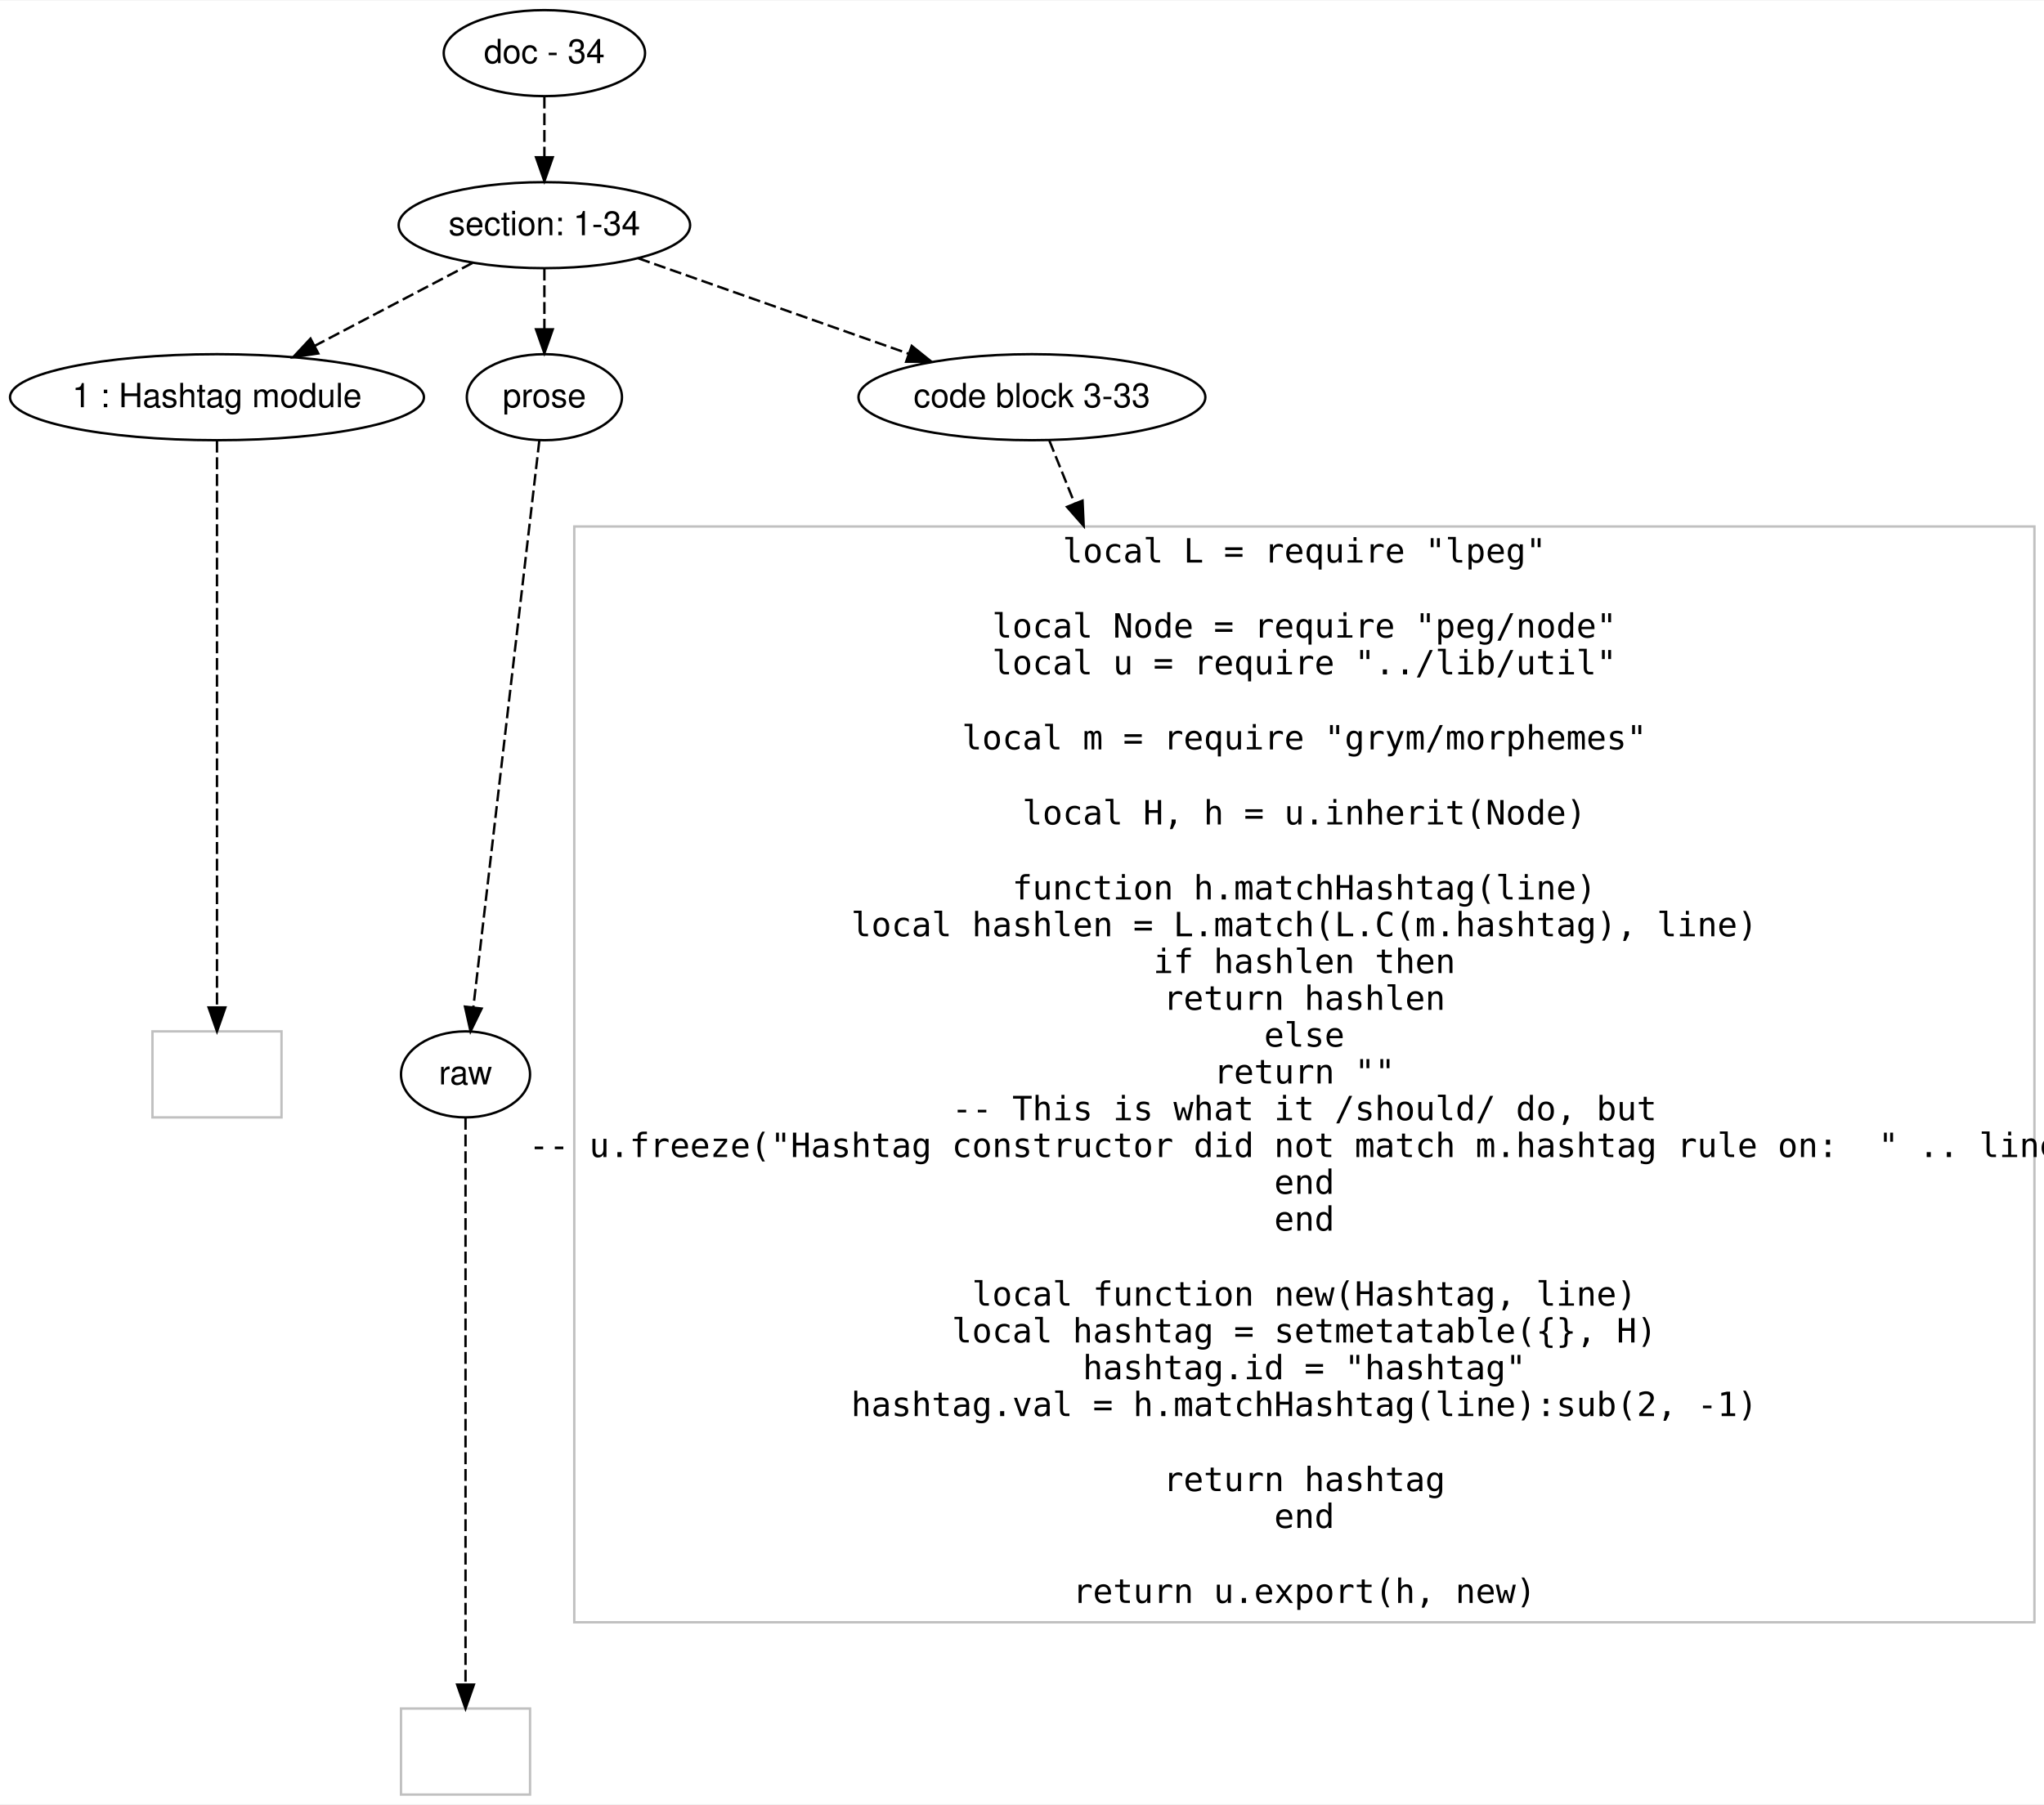
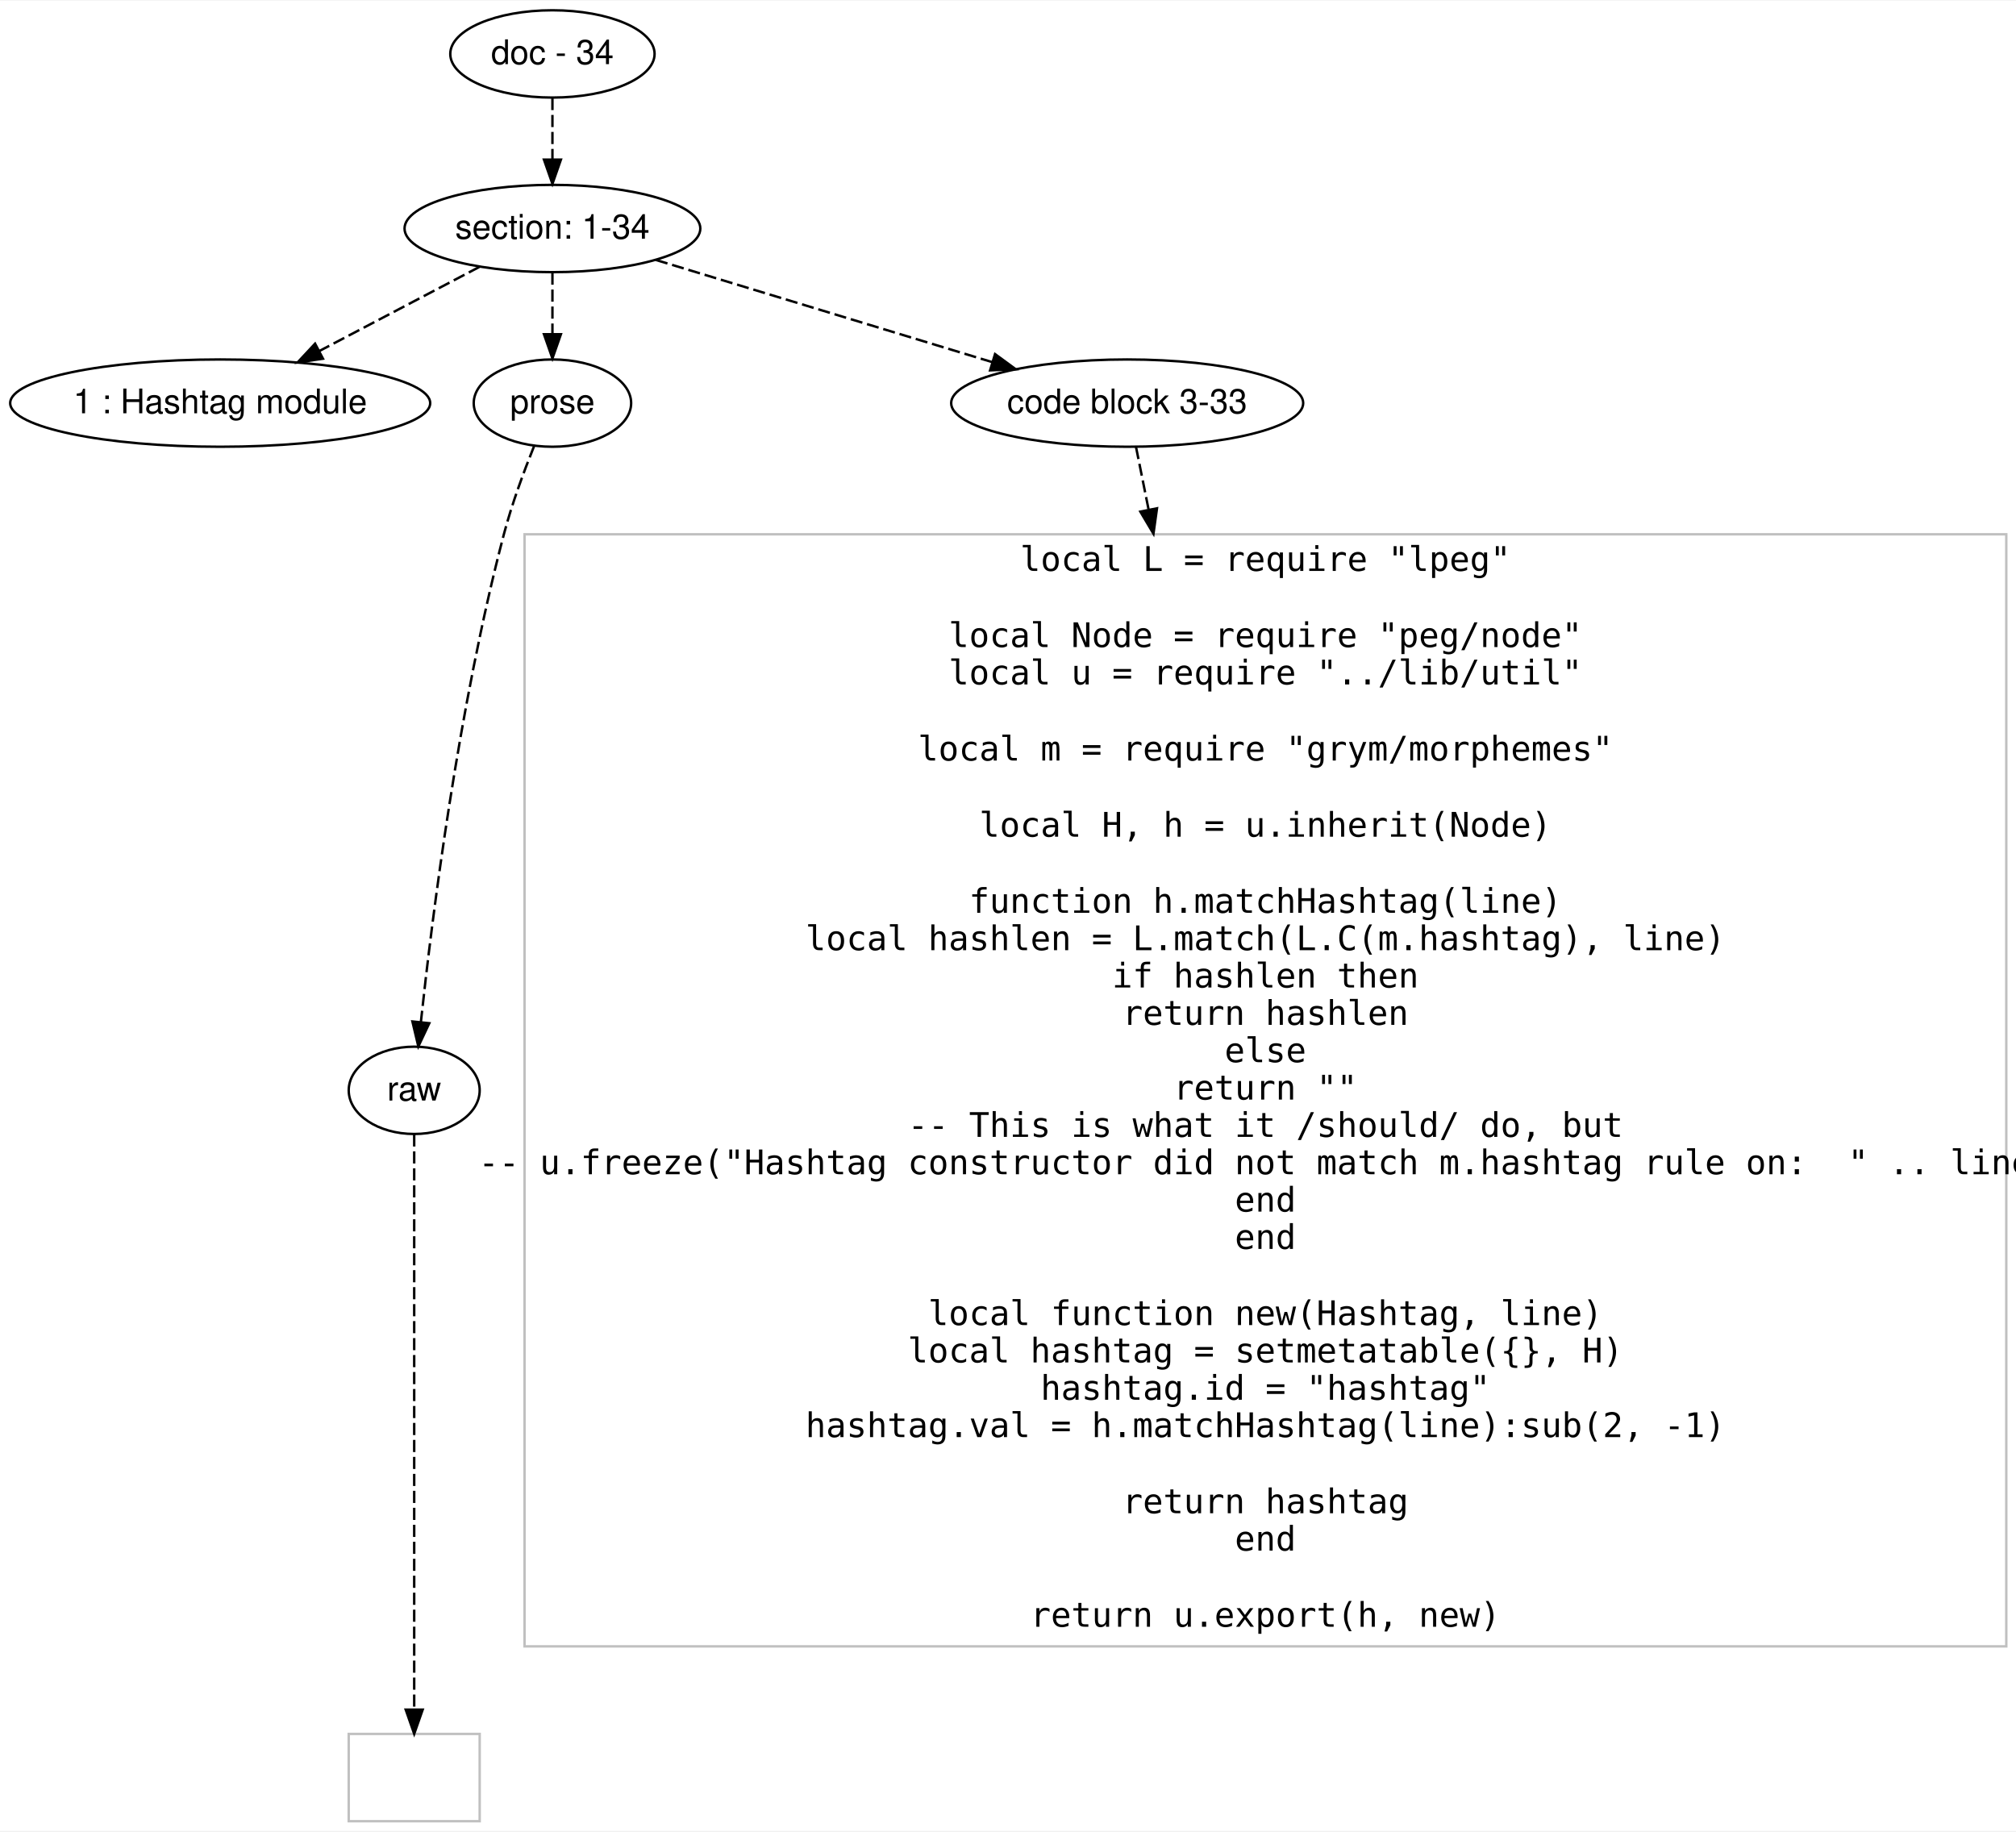
- <svg xmlns="http://www.w3.org/2000/svg" width="855pt" height="755pt" viewBox="0.00 0.00 855.30 754.80">
+ <svg xmlns="http://www.w3.org/2000/svg" width="831pt" height="755pt" viewBox="0.00 0.00 831.30 754.80">
  <g id="graph0" class="graph" transform="scale(1 1) rotate(0) translate(4 750.8007)">
-     <polygon fill="#ffffff" stroke="transparent" points="-4,4 -4,-750.801 851.296,-750.801 851.296,4 -4,4" />
+     <polygon fill="#ffffff" stroke="transparent" points="-4,4 -4,-750.801 827.296,-750.801 827.296,4 -4,4" />
    <g id="node1" class="node">
      <ellipse fill="none" stroke="#000000" cx="223.796" cy="-728.801" rx="42.122" ry="18" />
      <text text-anchor="middle" x="223.796" y="-724.601" font-family="Helvetica,sans-Serif" font-size="14.00" fill="#000000">doc - 34</text>
    </g>
    <g id="node2" class="node">
      <ellipse fill="none" stroke="#000000" cx="223.796" cy="-656.801" rx="60.983" ry="18" />
      <text text-anchor="middle" x="223.796" y="-652.601" font-family="Helvetica,sans-Serif" font-size="14.00" fill="#000000">section: 1-34</text>
    </g>
    <g id="edge1" class="edge">
      <path fill="none" stroke="#000000" stroke-dasharray="5,2" d="M223.796,-710.632C223.796,-702.932 223.796,-693.775 223.796,-685.217" />
      <polygon fill="#000000" stroke="#000000" points="227.296,-685.214 223.796,-675.214 220.296,-685.214 227.296,-685.214" />
    </g>
    <g id="node3" class="node">
      <ellipse fill="none" stroke="#000000" cx="86.796" cy="-584.801" rx="86.593" ry="18" />
      <text text-anchor="middle" x="86.796" y="-580.601" font-family="Helvetica,sans-Serif" font-size="14.00" fill="#000000">1 : Hashtag module</text>
    </g>
    <g id="edge2" class="edge">
      <path fill="none" stroke="#000000" stroke-dasharray="5,2" d="M193.731,-641C174.382,-630.831 148.984,-617.484 127.796,-606.348" />
      <polygon fill="#000000" stroke="#000000" points="129.179,-603.121 118.699,-601.567 125.923,-609.318 129.179,-603.121" />
    </g>
    <g id="node4" class="node">
      <ellipse fill="none" stroke="#000000" cx="223.796" cy="-584.801" rx="32.459" ry="18" />
      <text text-anchor="middle" x="223.796" y="-580.601" font-family="Helvetica,sans-Serif" font-size="14.00" fill="#000000">prose</text>
    </g>
    <g id="edge3" class="edge">
      <path fill="none" stroke="#000000" stroke-dasharray="5,2" d="M223.796,-638.632C223.796,-630.932 223.796,-621.775 223.796,-613.217" />
      <polygon fill="#000000" stroke="#000000" points="227.296,-613.214 223.796,-603.214 220.296,-613.214 227.296,-613.214" />
    </g>
    <g id="node5" class="node">
-       <ellipse fill="none" stroke="#000000" cx="427.796" cy="-584.801" rx="72.584" ry="18" />
-       <text text-anchor="middle" x="427.796" y="-580.601" font-family="Helvetica,sans-Serif" font-size="14.00" fill="#000000">code block 3-33</text>
+       <ellipse fill="none" stroke="#000000" cx="460.796" cy="-584.801" rx="72.584" ry="18" />
+       <text text-anchor="middle" x="460.796" y="-580.601" font-family="Helvetica,sans-Serif" font-size="14.00" fill="#000000">code block 3-33</text>
    </g>
    <g id="edge4" class="edge">
-       <path fill="none" stroke="#000000" stroke-dasharray="5,2" d="M263.13,-642.918C295.302,-631.563 341.056,-615.415 376.172,-603.021" />
-       <polygon fill="#000000" stroke="#000000" points="377.51,-606.261 385.775,-599.632 375.18,-599.66 377.51,-606.261" />
+       <path fill="none" stroke="#000000" stroke-dasharray="5,2" d="M266.441,-643.845C305.263,-632.051 362.825,-614.564 405.235,-601.68" />
+       <polygon fill="#000000" stroke="#000000" points="406.303,-605.014 414.853,-598.758 404.268,-598.316 406.303,-605.014" />
    </g>
    <g id="node6" class="node">
-       <polygon fill="none" stroke="#c0c0c0" points="113.796,-319.4 59.796,-319.4 59.796,-283.4 113.796,-283.4 113.796,-319.4" />
+       <ellipse fill="none" stroke="#000000" cx="166.796" cy="-301.4" rx="27" ry="18" />
+       <text text-anchor="middle" x="166.796" y="-297.2" font-family="Helvetica,sans-Serif" font-size="14.00" fill="#000000">raw</text>
    </g>
    <g id="edge5" class="edge">
-       <path fill="none" stroke="#000000" stroke-dasharray="5,2" d="M86.796,-566.642C86.796,-518.553 86.796,-387.63 86.796,-329.665" />
-       <polygon fill="#000000" stroke="#000000" points="90.296,-329.408 86.796,-319.408 83.296,-329.408 90.296,-329.408" />
+       <path fill="none" stroke="#000000" stroke-dasharray="5,2" d="M216.239,-567.082C212.053,-556.676 207.053,-543.176 203.796,-530.801 185.058,-459.59 174.23,-373.303 169.559,-329.642" />
+       <polygon fill="#000000" stroke="#000000" points="173.02,-329.079 168.503,-319.495 166.057,-329.804 173.02,-329.079" />
+     </g>
+     <g id="node8" class="node">
+       <polygon fill="none" stroke="#c0c0c0" points="823.296,-530.701 212.296,-530.701 212.296,-72.1 823.296,-72.1 823.296,-530.701" />
+       <text text-anchor="middle" x="517.796" y="-515.601" font-family="Inconsolata" font-size="14.00" fill="#000000">local L = require "lpeg"</text>
+       <text text-anchor="middle" x="517.796" y="-484.201" font-family="Inconsolata" font-size="14.00" fill="#000000">local Node = require "peg/node"</text>
+       <text text-anchor="middle" x="517.796" y="-468.801" font-family="Inconsolata" font-size="14.00" fill="#000000">local u = require "../lib/util"</text>
+       <text text-anchor="middle" x="517.796" y="-437.401" font-family="Inconsolata" font-size="14.00" fill="#000000">local m = require "grym/morphemes"</text>
+       <text text-anchor="middle" x="517.796" y="-406.001" font-family="Inconsolata" font-size="14.00" fill="#000000">local H, h = u.inherit(Node)</text>
+       <text text-anchor="middle" x="517.796" y="-374.601" font-family="Inconsolata" font-size="14.00" fill="#000000">function h.matchHashtag(line)</text>
+       <text text-anchor="middle" x="517.796" y="-359.2" font-family="Inconsolata" font-size="14.00" fill="#000000">    local hashlen = L.match(L.C(m.hashtag), line)</text>
+       <text text-anchor="middle" x="517.796" y="-343.8" font-family="Inconsolata" font-size="14.00" fill="#000000">    if hashlen then</text>
+       <text text-anchor="middle" x="517.796" y="-328.4" font-family="Inconsolata" font-size="14.00" fill="#000000">        return hashlen</text>
+       <text text-anchor="middle" x="517.796" y="-313" font-family="Inconsolata" font-size="14.00" fill="#000000">    else</text>
+       <text text-anchor="middle" x="517.796" y="-297.6" font-family="Inconsolata" font-size="14.00" fill="#000000">        return ""</text>
+       <text text-anchor="middle" x="517.796" y="-282.2" font-family="Inconsolata" font-size="14.00" fill="#000000">        -- This is what it /should/ do, but</text>
+       <text text-anchor="middle" x="517.796" y="-266.8" font-family="Inconsolata" font-size="14.00" fill="#000000">        -- u.freeze("Hashtag constructor did not match m.hashtag rule on:  " .. line)</text>
+       <text text-anchor="middle" x="517.796" y="-251.4" font-family="Inconsolata" font-size="14.00" fill="#000000">    end</text>
+       <text text-anchor="middle" x="517.796" y="-236" font-family="Inconsolata" font-size="14.00" fill="#000000">end</text>
+       <text text-anchor="middle" x="517.796" y="-204.6" font-family="Inconsolata" font-size="14.00" fill="#000000">local function new(Hashtag, line)</text>
+       <text text-anchor="middle" x="517.796" y="-189.2" font-family="Inconsolata" font-size="14.00" fill="#000000">    local hashtag = setmetatable({}, H)</text>
+       <text text-anchor="middle" x="517.796" y="-173.8" font-family="Inconsolata" font-size="14.00" fill="#000000">    hashtag.id = "hashtag"</text>
+       <text text-anchor="middle" x="517.796" y="-158.4" font-family="Inconsolata" font-size="14.00" fill="#000000">    hashtag.val = h.matchHashtag(line):sub(2, -1)</text>
+       <text text-anchor="middle" x="517.796" y="-127" font-family="Inconsolata" font-size="14.00" fill="#000000">    return hashtag</text>
+       <text text-anchor="middle" x="517.796" y="-111.6" font-family="Inconsolata" font-size="14.00" fill="#000000">end</text>
+       <text text-anchor="middle" x="517.796" y="-80.2" font-family="Inconsolata" font-size="14.00" fill="#000000">return u.export(h, new)</text>
+     </g>
+     <g id="edge7" class="edge">
+       <path fill="none" stroke="#000000" stroke-dasharray="5,2" d="M464.449,-566.642C465.854,-559.652 467.612,-550.912 469.626,-540.901" />
+       <polygon fill="#000000" stroke="#000000" points="473.091,-541.422 471.632,-530.928 466.228,-540.042 473.091,-541.422" />
    </g>
    <g id="node7" class="node">
-       <ellipse fill="none" stroke="#000000" cx="190.796" cy="-301.4" rx="27" ry="18" />
-       <text text-anchor="middle" x="190.796" y="-297.2" font-family="Helvetica,sans-Serif" font-size="14.00" fill="#000000">raw</text>
+       <polygon fill="none" stroke="#c0c0c0" points="193.796,-36 139.796,-36 139.796,0 193.796,0 193.796,-36" />
    </g>
    <g id="edge6" class="edge">
-       <path fill="none" stroke="#000000" stroke-dasharray="5,2" d="M221.682,-566.642C216.082,-518.553 200.837,-387.63 194.088,-329.665" />
-       <polygon fill="#000000" stroke="#000000" points="197.526,-328.936 192.893,-319.408 190.573,-329.746 197.526,-328.936" />
-     </g>
-     <g id="node9" class="node">
-       <polygon fill="none" stroke="#c0c0c0" points="847.296,-530.701 236.296,-530.701 236.296,-72.1 847.296,-72.1 847.296,-530.701" />
-       <text text-anchor="middle" x="541.796" y="-515.601" font-family="Inconsolata" font-size="14.00" fill="#000000">local L = require "lpeg"</text>
-       <text text-anchor="middle" x="541.796" y="-484.201" font-family="Inconsolata" font-size="14.00" fill="#000000">local Node = require "peg/node"</text>
-       <text text-anchor="middle" x="541.796" y="-468.801" font-family="Inconsolata" font-size="14.00" fill="#000000">local u = require "../lib/util"</text>
-       <text text-anchor="middle" x="541.796" y="-437.401" font-family="Inconsolata" font-size="14.00" fill="#000000">local m = require "grym/morphemes"</text>
-       <text text-anchor="middle" x="541.796" y="-406.001" font-family="Inconsolata" font-size="14.00" fill="#000000">local H, h = u.inherit(Node)</text>
-       <text text-anchor="middle" x="541.796" y="-374.601" font-family="Inconsolata" font-size="14.00" fill="#000000">function h.matchHashtag(line)</text>
-       <text text-anchor="middle" x="541.796" y="-359.2" font-family="Inconsolata" font-size="14.00" fill="#000000">    local hashlen = L.match(L.C(m.hashtag), line)</text>
-       <text text-anchor="middle" x="541.796" y="-343.8" font-family="Inconsolata" font-size="14.00" fill="#000000">    if hashlen then</text>
-       <text text-anchor="middle" x="541.796" y="-328.4" font-family="Inconsolata" font-size="14.00" fill="#000000">        return hashlen</text>
-       <text text-anchor="middle" x="541.796" y="-313" font-family="Inconsolata" font-size="14.00" fill="#000000">    else</text>
-       <text text-anchor="middle" x="541.796" y="-297.6" font-family="Inconsolata" font-size="14.00" fill="#000000">        return ""</text>
-       <text text-anchor="middle" x="541.796" y="-282.2" font-family="Inconsolata" font-size="14.00" fill="#000000">        -- This is what it /should/ do, but</text>
-       <text text-anchor="middle" x="541.796" y="-266.8" font-family="Inconsolata" font-size="14.00" fill="#000000">        -- u.freeze("Hashtag constructor did not match m.hashtag rule on:  " .. line)</text>
-       <text text-anchor="middle" x="541.796" y="-251.4" font-family="Inconsolata" font-size="14.00" fill="#000000">    end</text>
-       <text text-anchor="middle" x="541.796" y="-236" font-family="Inconsolata" font-size="14.00" fill="#000000">end</text>
-       <text text-anchor="middle" x="541.796" y="-204.6" font-family="Inconsolata" font-size="14.00" fill="#000000">local function new(Hashtag, line)</text>
-       <text text-anchor="middle" x="541.796" y="-189.2" font-family="Inconsolata" font-size="14.00" fill="#000000">    local hashtag = setmetatable({}, H)</text>
-       <text text-anchor="middle" x="541.796" y="-173.8" font-family="Inconsolata" font-size="14.00" fill="#000000">    hashtag.id = "hashtag"</text>
-       <text text-anchor="middle" x="541.796" y="-158.4" font-family="Inconsolata" font-size="14.00" fill="#000000">    hashtag.val = h.matchHashtag(line):sub(2, -1)</text>
-       <text text-anchor="middle" x="541.796" y="-127" font-family="Inconsolata" font-size="14.00" fill="#000000">    return hashtag</text>
-       <text text-anchor="middle" x="541.796" y="-111.6" font-family="Inconsolata" font-size="14.00" fill="#000000">end</text>
-       <text text-anchor="middle" x="541.796" y="-80.2" font-family="Inconsolata" font-size="14.00" fill="#000000">return u.export(h, new)</text>
-     </g>
-     <g id="edge8" class="edge">
-       <path fill="none" stroke="#000000" stroke-dasharray="5,2" d="M435.101,-566.642C437.971,-559.508 441.574,-550.551 445.705,-540.28" />
-       <polygon fill="#000000" stroke="#000000" points="448.982,-541.512 449.467,-530.928 442.488,-538.899 448.982,-541.512" />
-     </g>
-     <g id="node8" class="node">
-       <polygon fill="none" stroke="#c0c0c0" points="217.796,-36 163.796,-36 163.796,0 217.796,0 217.796,-36" />
-     </g>
-     <g id="edge7" class="edge">
-       <path fill="none" stroke="#000000" stroke-dasharray="5,2" d="M190.796,-283.241C190.796,-235.153 190.796,-104.23 190.796,-46.264" />
-       <polygon fill="#000000" stroke="#000000" points="194.296,-46.008 190.796,-36.008 187.296,-46.008 194.296,-46.008" />
+       <path fill="none" stroke="#000000" stroke-dasharray="5,2" d="M166.796,-283.241C166.796,-235.153 166.796,-104.23 166.796,-46.264" />
+       <polygon fill="#000000" stroke="#000000" points="170.296,-46.008 166.796,-36.008 163.296,-46.008 170.296,-46.008" />
    </g>
  </g>
</svg>
